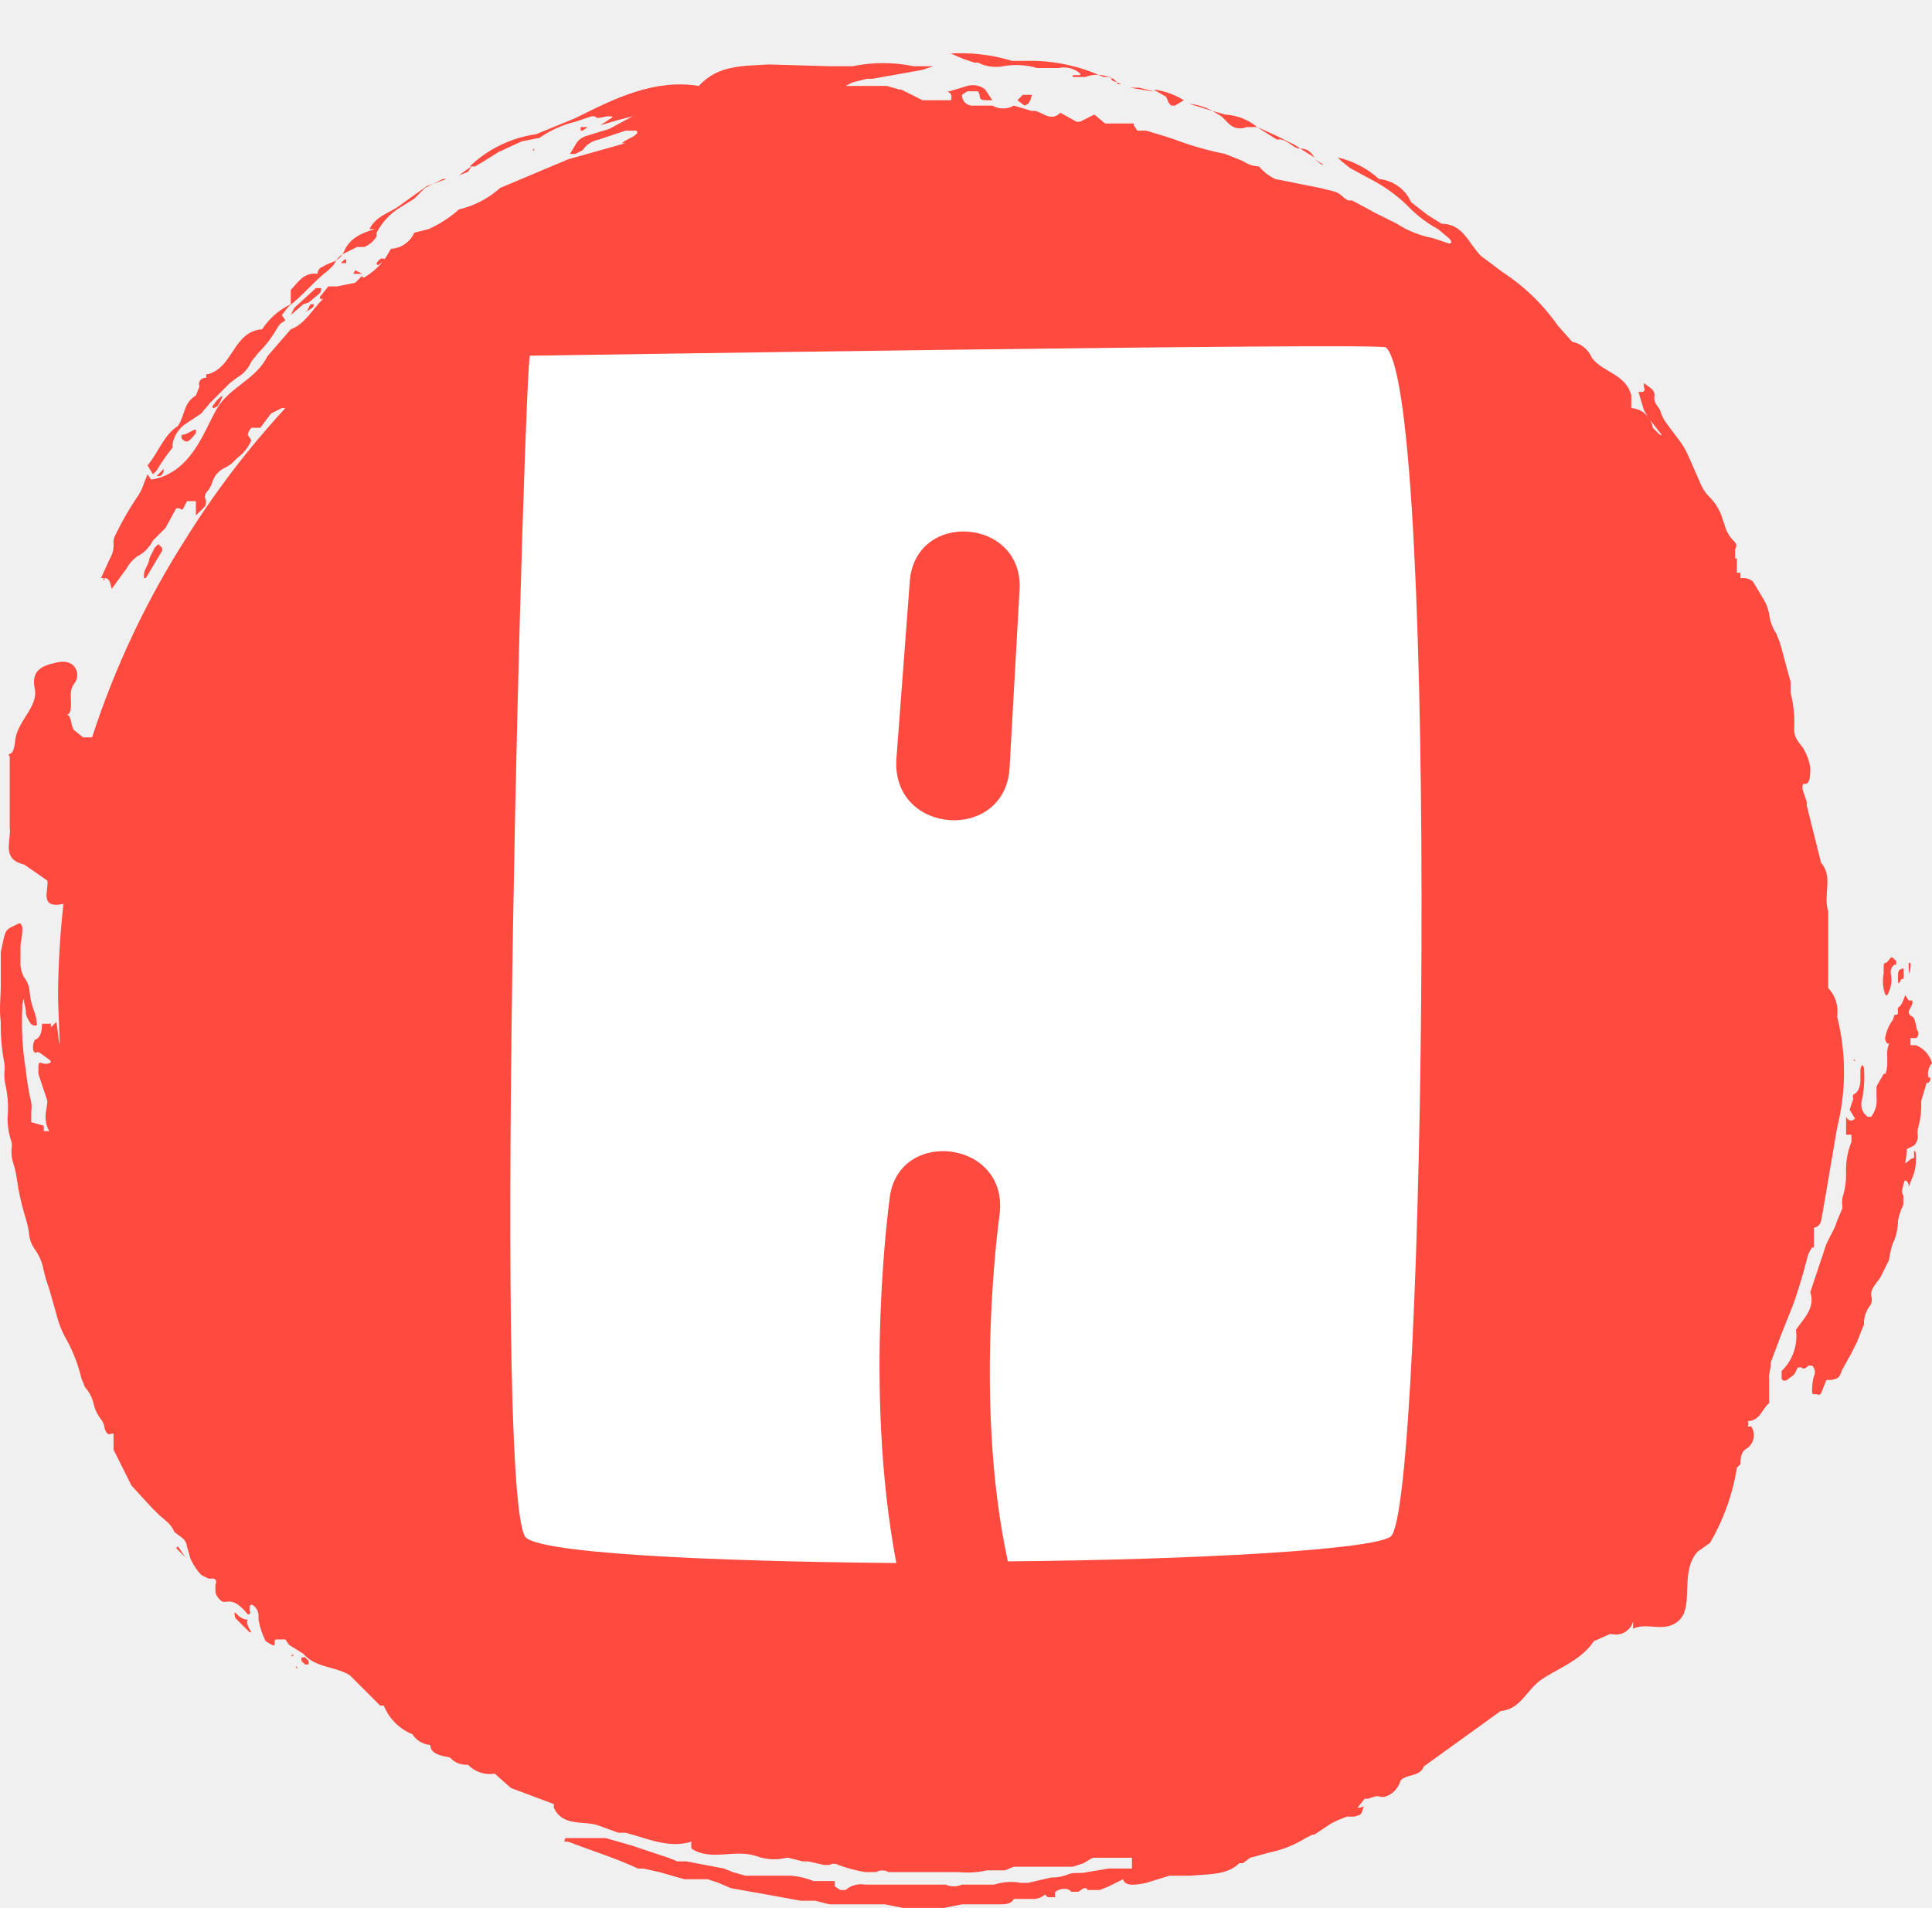
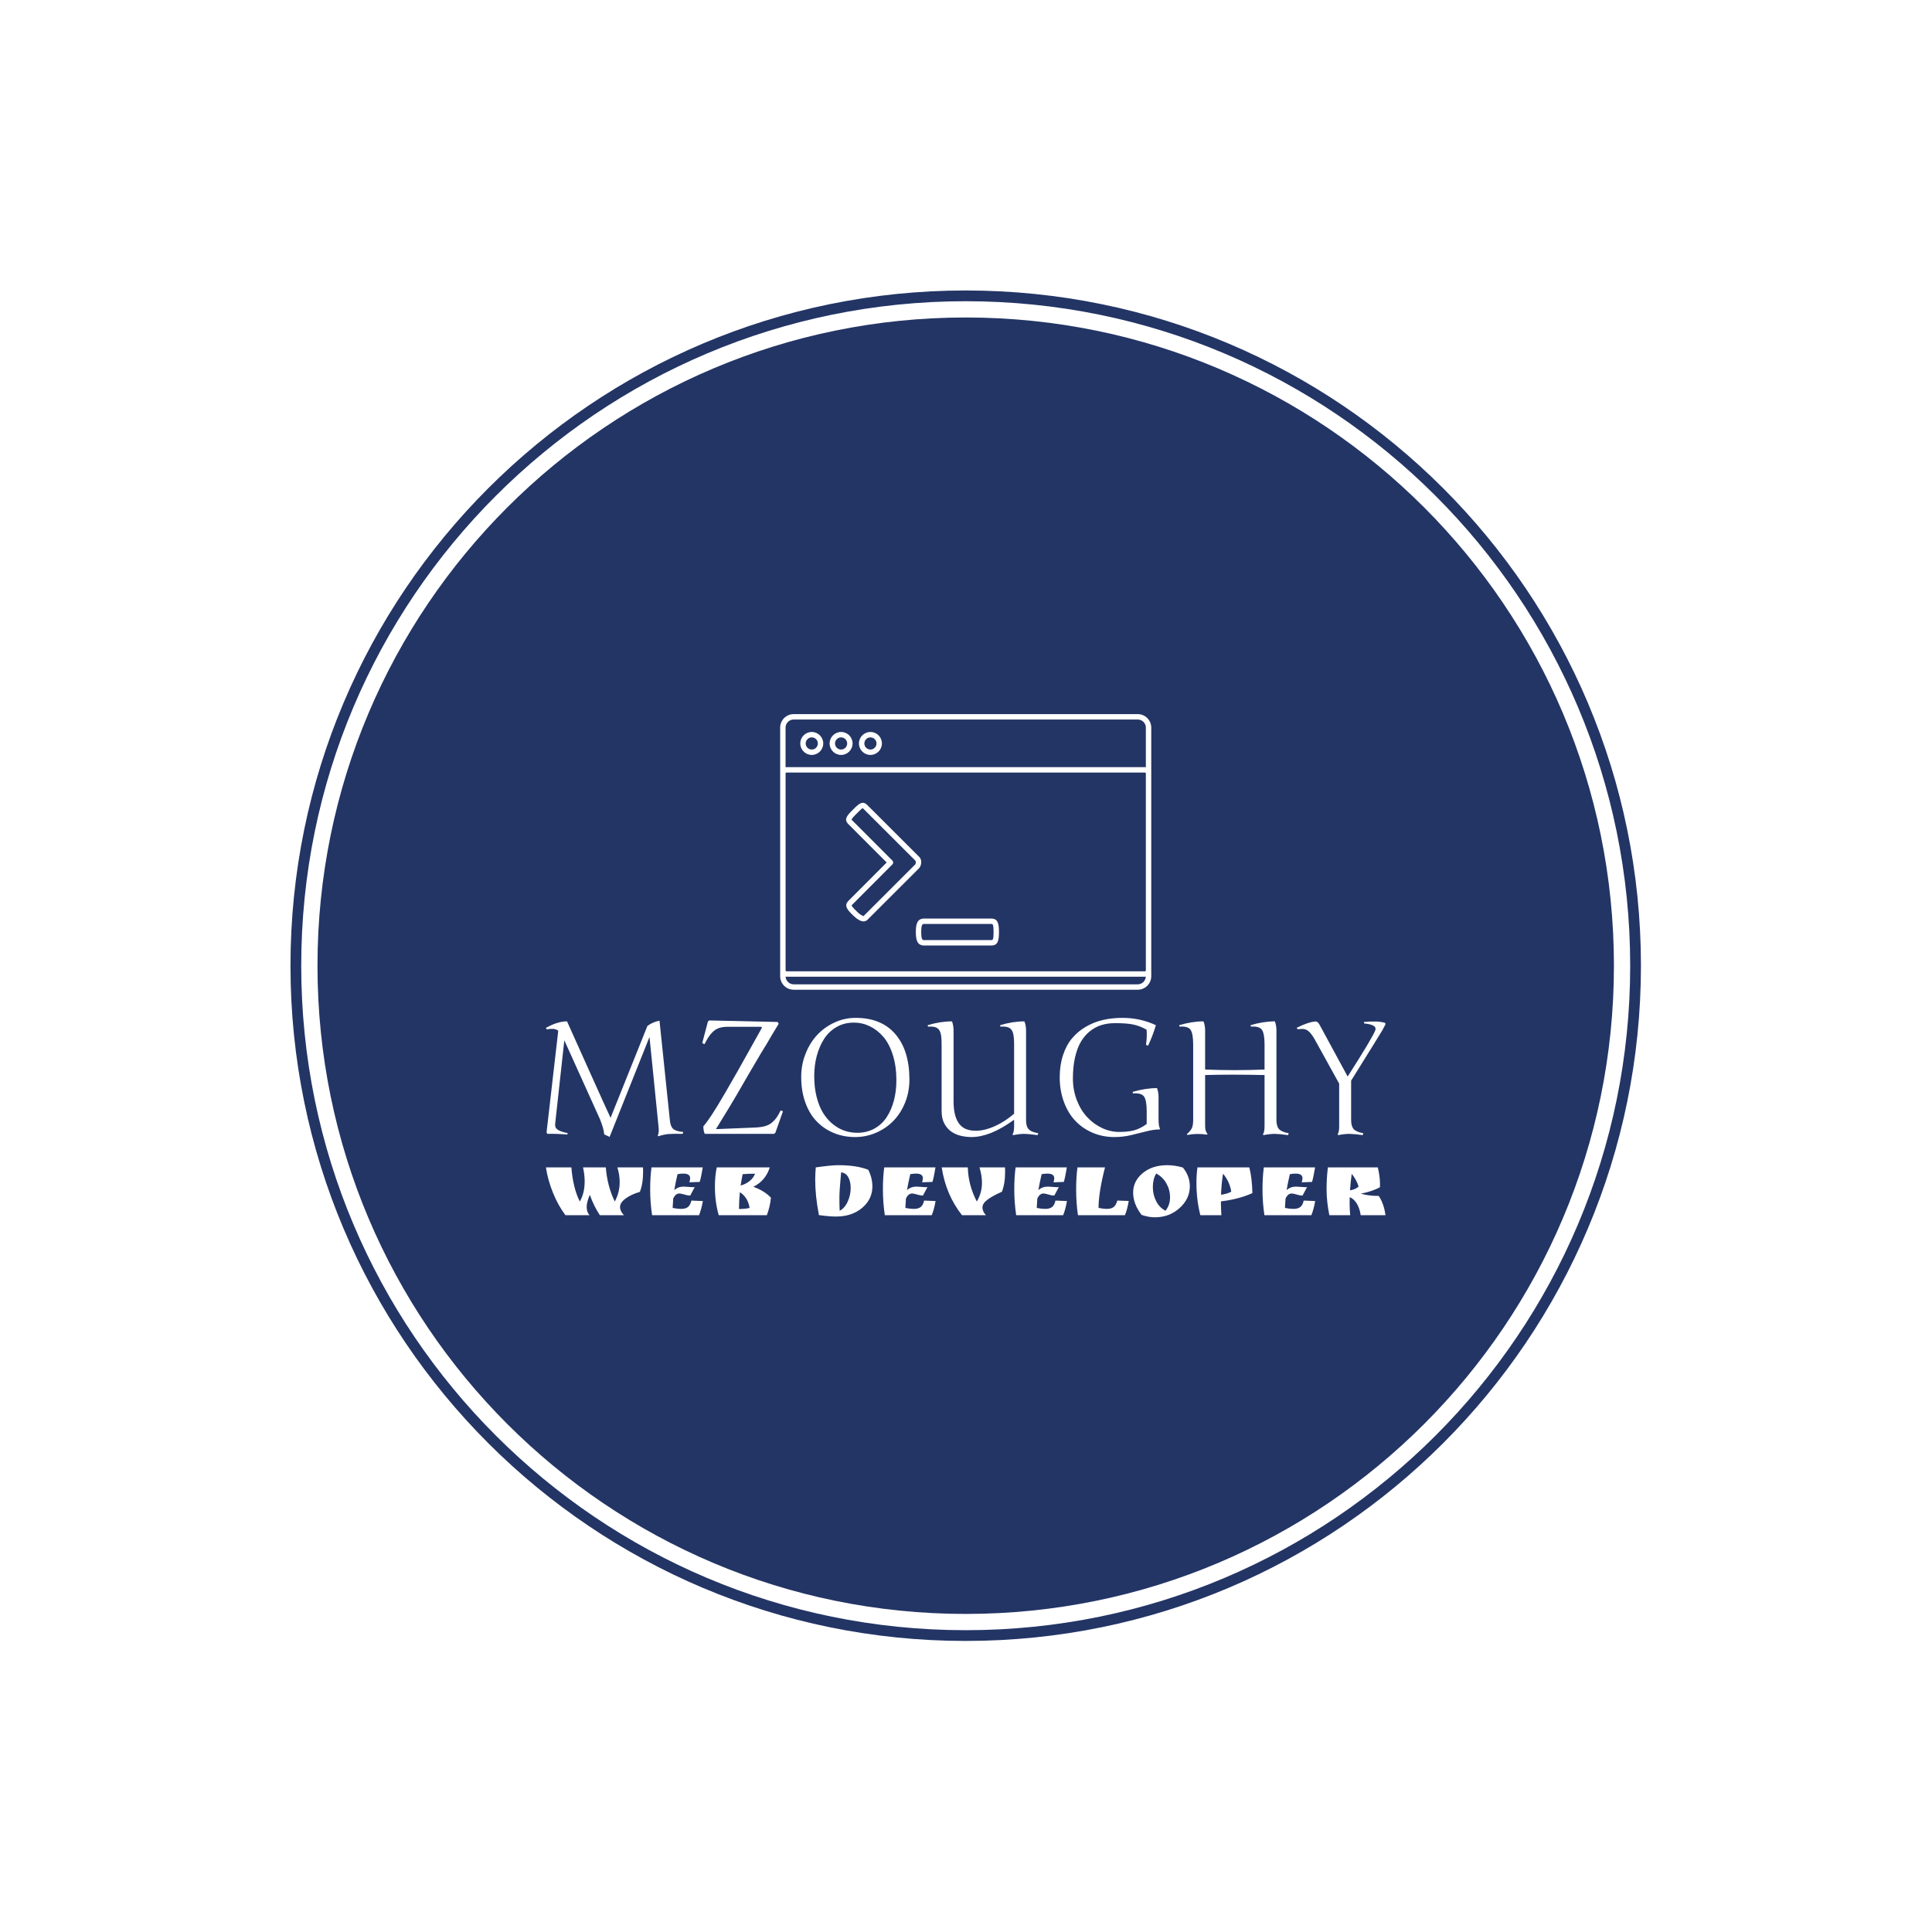
- <svg xmlns="http://www.w3.org/2000/svg" width="308.761" height="304.916" viewBox="0 0 106.008 104.687" class="css-1j8o68f" version="1.1" id="svg23">
-   <defs id="SvgjsDefs2684" />
-   <g id="SvgjsG2685" featurekey="rootContainer" transform="matrix(0.9820593,0,0,0.9820593,-0.05456052,0)" fill="#ff4a3f">
-     <g id="g17">
-       <path d="M19.8 15.3h.5l-.4-.2zm.5.1zm.8-.7c0 .1 0 .1.1.1l.4-.3c-.2-.1-.3-.1-.5.2zm.4-.2zm-4.1 2.3zm-.2.6l.3-.2c.1-.1.1-.2.1-.2h-.2l-.2.4c-.1-.1-.1 0 0 0zm2.2-2.9h-.1l-.2.2h.3zm-2.1 2.4l.6-.5c.1-.1.1-.2.1-.3h-.3l-1.2 1.1-.2.4.7-.6zm-1.1.8z" id="path3" />
-       <path d="M9.7 25v-.2a1.7 1.7 0 0 1 .7-1.1l.9-.6.5-.6.7-.7.4-.4.4-.3a1.9 1.9 0 0 0 .8-.9l.4-.5a5.9 5.9 0 0 0 1-1.3l.2-.3.3-.2-.2-.3.4-.5c.8-.6 1.4-1.4 2.2-2l.3-.3a1.4 1.4 0 0 1 .5-.6l.8-.4h.4a1.4 1.4 0 0 0 .7-.6V13a3.5 3.5 0 0 1 1.3-1.4l.8-.5.2-.2.4-.4 1-.5h.2l-1.1.4-1.4 1c-.6.5-1.4.6-1.8 1.4h.3c-.7.2-1.4.5-1.7 1.2s-.8.6-1.2.9a.4.4 0 0 0-.3.4c-.8-.1-1.1.5-1.5.9v.8a3.9 3.9 0 0 0-1.6 1.4c-1.6.1-1.6 2.1-3 2.5h-.1a.2.2 0 0 0 0 .2c-.3 0-.5.2-.4.5l-.2.5c-.7.4-.6 1.1-1 1.7-.8.5-1.1 1.5-1.7 2.2l.3.5.2-.2a11.6 11.6 0 0 1 .9-1.3zM53.9 3.3l.6.2h.2a2.2 2.2 0 0 0 1.4.2 4.1 4.1 0 0 1 1.9.1h1.2a1.4 1.4 0 0 1 1.2.3.1.1 0 0 1 0 .1H60a.1.1 0 0 0 0 .1h.7a1.8 1.8 0 0 1 1.3 0c.2 0 .1.1.2.2l.5.2h-.2c-.2-.4-.5-.4-.8-.4a9.7 9.7 0 0 0-4.3-.9h-.8A9.8 9.8 0 0 0 53 3h.2zm7.3 3.1zM50.3 4.7zm10.9 1.7h.2-.2zM19 14.7zm32.1-10zm17.6 2.2a.9.9 0 0 0 1 .2h.6a3.1 3.1 0 0 0-1.8-.7l-.7-.2.5.3zm-3.4-1.3c0 .1.1.2.2.3h.2l.5-.3a4.2 4.2 0 0 0-1.7-.6l.7.4zm7.4 2.7l.8.5c-.2-.3-.4-.5-.8-.5z" id="path5" />
-       <path d="M99 76.1l.6-1.6.6-1.5c.2-.5.6-1.8.8-2.6a1.7 1.7 0 0 1 .3-.7h.1v-1.1c.5-.1.4-.6.5-.9l.8-4.7a12.7 12.7 0 0 0 0-6.2 1.9 1.9 0 0 0-.5-1.6v-4.3c-.3-.9.3-1.9-.4-2.7L101 45a.4.4 0 0 0 0-.2l-.2-.6a.5.5 0 0 1 0-.4h.1c.3 0 .3-.5.3-.9a3 3 0 0 0-.4-1.1l-.3-.4a1.1 1.1 0 0 1-.2-.7 6.7 6.7 0 0 0-.2-2v-.6c-.2-.7-.4-1.5-.6-2.2l-.2-.5a2.5 2.5 0 0 1-.4-1.1 2.5 2.5 0 0 0-.3-.8l-.6-1a.8.8 0 0 0-.6-.2h-.1V32h-.2v-.8H97V31a.4.4 0 0 0 0-.1v-.2c.1-.2.1-.3-.1-.5a1.8 1.8 0 0 1-.4-.6l-.2-.6a2.9 2.9 0 0 0-.7-1.2 2.2 2.2 0 0 1-.5-.7l-.7-1.6a4.3 4.3 0 0 0-.6-1l-.6-.8a2.4 2.4 0 0 1-.4-.8l-.2-.3a.6.6 0 0 1-.1-.5.5.5 0 0 0-.2-.4l-.4-.3v.2c.1.2 0 .3-.1.3h-.2l.3 1 .3.5.7.9h-.1l-.2-.2-.2-.2a1.3 1.3 0 0 0-1.2-1.1v-.7c-.3-1.2-1.6-1.3-2.2-2.1a1.5 1.5 0 0 0-1.1-.9l-.8-.9a11.3 11.3 0 0 0-3.1-3l-.8-.6-.4-.3c-.7-.7-1-1.8-2.2-1.8l-.8-.5-.9-.7a2.2 2.2 0 0 0-1.8-1.3 5.1 5.1 0 0 0-2.3-1.2l.2.2.5.4 1.3.7a8.5 8.5 0 0 1 2.1 1.6 6.8 6.8 0 0 0 1.5 1.1l.6.5c.1.1.2.2.1.3H81l-.9-.3a5.6 5.6 0 0 1-2-.8l-1.2-.6-1.3-.7h-.2c-.3-.1-.4-.4-.8-.5l-.8-.2-2.5-.5a2.6 2.6 0 0 1-.9-.7 1.7 1.7 0 0 1-.9-.3l-1-.4a18.1 18.1 0 0 1-2.8-.8l-.6-.2-1-.3h-.5l-.2-.3v-.1h-1.6l-.6-.5-.4.2-.4.2h-.2l-.9-.5c-.6.6-1.1-.2-1.6-.1l-1-.3a1.2 1.2 0 0 1-1.2 0h-1.2a.6.6 0 0 1-.5-.6l.3-.2h.6a.7.7 0 0 1 .1.3c0 .2.2.2.5.2h.2l-.4-.6a1.1 1.1 0 0 0-1-.2l-1 .3H53c.3.2.2.3.2.5h-1.6l-.4-.2-.8-.4h-.1l-.7-.2h-2.3l.4-.2.8-.2h.3l1.7-.3 1.1-.2.6-.2h-1.1a8.4 8.4 0 0 0-3.4 0h-1.3L43 3.6c-1.4.1-2.8 0-3.9 1.2-2.5-.4-4.7.7-6.9 1.8l-2.2.9a6.7 6.7 0 0 0-3.7 1.8h.3l.5-.3.8-.5 1.3-.6 1-.2a6 6 0 0 1 2-.9l.9-.3h.2c.1.2.5 0 .7 0h.2c.1 0 .1.1 0 .1l-.6.4 1-.3.8-.2-1.3.7-1.3.4a1 1 0 0 0-.6.5l-.3.5h.3l.4-.2a1.4 1.4 0 0 1 .9-.6l1.5-.5h.5a.1.1 0 0 1 .1.2c-.2.2-.6.3-.8.5h.2l-3.2.9-3.8 1.6a5.2 5.2 0 0 1-2.3 1.2 6.6 6.6 0 0 1-1.7 1.1l-.8.2a1.5 1.5 0 0 1-1.3.9l-.3.5a3.7 3.7 0 0 1-1.2 1.1h-.1v-.1l-.2.2-.2.2-1 .2h-.5l-.4.5c-.1.1-.1.2 0 .2h.1c-.6.6-1 1.4-1.8 1.7L15 19.9c-.6 1.2-1.8 1.6-2.6 2.6s-1.4 3.9-3.9 4.3l-.2-.3-.2.5a2.7 2.7 0 0 1-.4.8 16.9 16.9 0 0 0-1.2 2.1.8.8 0 0 0-.1.5 1.4 1.4 0 0 1-.2.8l-.5 1.1h.2c.3 0 .3.3.4.6l.8-1.1a2.2 2.2 0 0 1 .6-.7 2 2 0 0 0 .9-.9l.3-.3.4-.4.6-1.1h.2c.1.1.1.1.2 0l.2-.4h.5v.8l.5-.5a.5.5 0 0 0 0-.5.4.4 0 0 1 .1-.3 1.5 1.5 0 0 0 .3-.5 1.3 1.3 0 0 1 .8-.9l.3-.2.3-.3a2.4 2.4 0 0 0 .8-1l-.2-.3c0-.1.1-.3.2-.4h.5l.6-.8.6-.3h.2a48.8 48.8 0 0 0-5.5 7.2h-.1.1a48.4 48.4 0 0 0-5.3 11.2h-.5l-.5-.4c-.2-.2-.1-.7-.4-.9h.1c.3-.5-.1-1.2.3-1.7s.1-1.4-.9-1.2-1.5.5-1.3 1.5-1 1.8-1.1 2.9-.5.5-.3.9v3.9c.1.8-.5 1.8.8 2.1l1.3.9c.1.5-.5 1.6.9 1.3a49.2 49.2 0 0 0-.3 5c0 1.1.1 2.2.1 3.3v-.4c-.1-.4-.1-.8-.2-1.3l-.3.3v-.2h-.5c0 .5-.1.8-.4.9a.9.9 0 0 0-.1.5c0 .1.1.3.2.2s.4.2.7.4-.2.3-.4.2-.2.1-.2.3v.3l.5 1.5c0 .3-.1.6-.1.9a1.7 1.7 0 0 0 .2.8h-.3v-.3l-.7-.2v-.6a1.5 1.5 0 0 0 0-.5 14.6 14.6 0 0 1-.3-1.8 16.6 16.6 0 0 1-.2-3.5.9.9 0 0 1 .1-.5v.2a2.9 2.9 0 0 1 .1.5.8.8 0 0 0 .1.4c.1.2.2.4.4.4s.1-.1.1-.2a2.1 2.1 0 0 0-.1-.5 4.2 4.2 0 0 1-.3-1.3 1.5 1.5 0 0 0-.3-.7 1.6 1.6 0 0 1-.2-.9v-.8c0-.3.1-.6.1-.9a.5.5 0 0 0-.1-.4h-.1c-.8.4-.7.2-1 1.6V55c0 .7-.1 1.4 0 2.1a10.8 10.8 0 0 0 .2 2.3 1.8 1.8 0 0 1 0 .5 3.1 3.1 0 0 0 .1.9 5.9 5.9 0 0 1 .1 1.3 3.9 3.9 0 0 0 .2 1.7 1.2 1.2 0 0 1 0 .4 2.1 2.1 0 0 0 .1.8 4.9 4.9 0 0 1 .2.9 14 14 0 0 0 .5 2.2 5 5 0 0 1 .2 1 1.7 1.7 0 0 0 .3.7 2.9 2.9 0 0 1 .5 1.2 8.5 8.5 0 0 0 .3 1l.4 1.4a5.4 5.4 0 0 0 .6 1.5 8.5 8.5 0 0 1 .8 2.1l.2.5a2.1 2.1 0 0 1 .5 1 2.1 2.1 0 0 0 .4.8 1 1 0 0 1 .2.5c.1.3.2.4.4.3h.1v.9l.5 1 .5 1 1.1 1.2.4.4c.3.3.7.5.9 1l.4.3a.7.7 0 0 1 .3.5l.2.7a3.3 3.3 0 0 0 .6.9l.4.2h.3a.2.2 0 0 1 .1.3 2.5 2.5 0 0 0 0 .5.9.9 0 0 0 .4.5h.2c.4-.1.8.2 1.2.7h.1c0-.1.1-.1 0-.2v-.2c0-.1.1-.2.2-.1a.7.7 0 0 1 .3.6v.2a4.3 4.3 0 0 0 .4 1.2c.5.3.5.3.5.1s0-.2.2-.2h.4l.2.3.8.5c.7.8 1.8.7 2.6 1.2l1.7 1.7h.2a2.9 2.9 0 0 0 1.6 1.6 1.3 1.3 0 0 0 1 .6c0 .5.6.6 1.1.7a1.2 1.2 0 0 0 .8.4h.2a1.7 1.7 0 0 0 1.5.5l.9.8 2.4.9v.2c.5 1.1 1.7.7 2.5 1l1.1.4h.4c1.2.3 2.4.9 3.7.5a.7.7 0 0 0 0 .4c1.1.7 2.4 0 3.6.4a2.9 2.9 0 0 0 1.7.1h.1l.8.2h.3l.9.2h.3a.5.5 0 0 1 .5 0 7.9 7.9 0 0 0 1.5.4h.6a.7.7 0 0 1 .7 0h3.9a5 5 0 0 0 1.6-.1h1l.5-.2H60l.6-.2.5-.3h2.2v.6H62l-1.2.2c-.4.1-.7 0-1 .1a2.4 2.4 0 0 1-1 .2l-1.3.3h-.4a3.1 3.1 0 0 0-1.5.1h-1.8a1.1 1.1 0 0 1-.9 0h-4.5a1.3 1.3 0 0 0-1.1.3H47l-.3-.2v-.3h-1.2a4.1 4.1 0 0 0-1.3-.3h-2.5l-.7-.2-.5-.2-2.1-.4h-.5l-.5-.2-2.1-.7-1.4-.4h-2.2c-.1 0-.1.1-.1.2h.2c1.3.5 2.6.9 3.9 1.5h.3l.9.2 1.4.4h1.3l.6.2.7.3 1.7.3 1.1.2 1.1.2h.8l.8.2h3.1l1 .2h2.3l1-.2H56c.4 0 .6-.1.7-.3h1a1 1 0 0 0 .8-.3c-.1.1 0 .1.1.2h.4v-.2c0-.1 0-.1.2-.2s.6-.1.7.1h.4l.3-.2c.2 0 .2 0 .2.1h.7l.5-.2.8-.4c.1.3.4.4 1.3.2l1.3-.4h1.2c.9-.1 2 0 2.7-.7h.2l.4-.3 1.1-.3a6.1 6.1 0 0 0 2-.8l.4-.2h.1l.9-.6.4-.2.5-.2h.4c.4-.1.4-.1.5-.4s0-.1-.2-.1h-.1l.4-.5h.2c.3-.1.5-.2.7-.1h.2a1.3 1.3 0 0 0 .9-.9c.3-.4 1.1-.2 1.3-.8l4.3-3.1c1.1-.1 1.4-1.1 2.2-1.7s2.3-1.1 3-2.2l.9-.4h.1a1 1 0 0 0 1.2-.7v.4c.8-.4 1.8.3 2.6-.5s0-2.7 1-3.8l.7-.5a12.1 12.1 0 0 0 1.5-4.2l.2-.2c0-.3 0-.7.4-.9a.9.9 0 0 0 .2-1.2h-.2a.3.3 0 0 0 0-.3c.7 0 .8-.7 1.2-1V77a.5.5 0 0 1 0-.2 3.8 3.8 0 0 0 .1-.7zM5.9 32.2z" id="path7" />
-       <path d="M26.4 9.3l-.3.2-.4.3.5-.2zm6.1-2h.1l.3-.2h-.4zm-2.6 1l-.1.1h.1v-.1zm-1.5 1.4zm1.3-.2zm-6.3 3.1zM9.2 26.2l-.4.4H9a.4.4 0 0 0 .2-.4zm3-3.5a2.1 2.1 0 0 0 .3-.6 1.5 1.5 0 0 0-.5.5c-.1.1-.1.2 0 .2zM11 24.2V24c-.2 0-.5.3-.8.3v.2c.3.3.4.2.8-.3zm3 66.2zM73.9 9.2h.1l-.5-.3zm-2.5-1.4c.5-.1.8.4 1.2.5h.1l-.3-.2-1-.5-1.1-.5.3.2zM52.8 3.1zm11.7 2h-.1l-1.2-.2h.5zm2 .7l1.3.4a3.3 3.3 0 0 0-1.3-.4zm-9 0a1 1 0 0 0 .2-.5h-.5l-.3.3.4.3zm9 1.6zM49.9 4.2zm2.9.7zM48.5 4zm13.8 2.1a.5.5 0 0 0 0 .1zm44.8 52.3h-.3V58h.3c.1 0 .2-.3.1-.4s-.1-.7-.3-.8a.3.3 0 0 1-.2-.3l.2-.4a.4.4 0 0 0 0-.2h-.2l-.2-.3c-.1.3-.2.6-.4.7a.5.5 0 0 0 0 .2c0 .1 0 .2-.1.2h-.1a1.1 1.1 0 0 1-.1.3 2.3 2.3 0 0 0-.4.9.4.4 0 0 0 .1.4h.1a1.7 1.7 0 0 0-.1.8v.4a1.8 1.8 0 0 1-.1.5h-.1l-.4.7v.6a1.5 1.5 0 0 1-.3 1.1h-.2l-.2-.2a.9.9 0 0 1-.1-.8 6.5 6.5 0 0 0 .1-1.7c0-.1-.1-.2-.1-.2a.5.5 0 0 0-.1.3v.6c0 .2-.1.6-.3.7s-.1.2-.1.3l-.2.6.3.5c-.2.2-.4.1-.5-.1v1h.3v.4a4.2 4.2 0 0 0-.3 1.4 3.3 3.3 0 0 0 0 .4 4 4 0 0 1-.2 1.3 2 2 0 0 0 0 .6l-.3.7a3.2 3.2 0 0 1-.3.7l-.3.6-.9 2.7c.3.9-.4 1.5-.8 2.1a2.7 2.7 0 0 1-.8 2.3v.4c0 .1.1.2.3.1l.4-.3.2-.4h.2c.1.1.2.1.4-.1h.2a.5.5 0 0 1 .1.6 2.9 2.9 0 0 0-.1.8c0 .1 0 .2.1.2h.2c.1.1.2 0 .3-.3l.2-.5h.3c.4-.1.4-.1.6-.6l.5-.9.3-.6.4-1a1.6 1.6 0 0 1 .3-1 .6.6 0 0 0 .1-.6c0-.2 0-.3.2-.6l.3-.4.5-1a4.7 4.7 0 0 1 .2-.9 3 3 0 0 0 .3-1.3 3.8 3.8 0 0 1 .3-.9v-.5c-.1-.2-.1-.2 0-.6s.1-.2.2-.2a.4.4 0 0 1 .1.3l.2-.5a2.3 2.3 0 0 0 .2-.9v-.3c0-.1 0-.3-.1-.3v.4c-.2 0-.3.2-.5.3a6.4 6.4 0 0 0 .1-.8l.4-.2a.7.7 0 0 0 .2-.6 1.4 1.4 0 0 1 0-.3 4.8 4.8 0 0 0 .2-1.4v-.2l.3-1h.1a.3.3 0 0 0 .1-.3h-.1a.9.9 0 0 1 .2-.8 1.5 1.5 0 0 0-.9-1zm-1.2 7.8zm-.2-9.9zm0 0zM9.1 30.8a.3.3 0 0 0 0-.2l-.2-.2-.2.2-.3.6c0 .3-.3.6-.3.9v.2h.1zm96.3 24.8h.1a1.7 1.7 0 0 0 .2-1.2.5.5 0 0 1 .2-.5h.1v-.2l-.2-.2h-.1c-.1.1-.2.3-.3.3s-.1.1-.1.3v.3a2.2 2.2 0 0 0 .1 1.2zM13.2 90.1c-.1 0 0 .2 0 .3l.8.8h.1c-.2-.3-.3-.6-.2-.7a.9.9 0 0 1-.5-.2zm.8.3zm92.3-35.7h.1a2 2 0 0 0 0-.6c-.3.1-.3.1-.3.6s.1.1.2 0z" id="path9" />
-       <path d="M106.7 62a.6.6 0 0 0 .1-.5c0-.1-.1-.2-.1-.1h-.2v.2c0 .4.1.5.2.4zm.1-8.2h-.1v.6a1 1 0 0 0 .1-.6zM17.1 92.6h-.2v.2l.2.2h.2v-.2zm86.6-33.3c0-.1 0-.1-.1-.1zM9.9 86.5l.5.5-.4-.6z" id="path11" />
-       <circle cx="10.5" cy="87.1" transform="rotate(-24.8 10.4 87.159)" id="circle13" />
-       <path d="M9.7 30.1h-.1v.2-.2h.1zm83.2-6.6l-.2-.3h-.1zm-14.7 77.1zM5.9 32.2zm-.1.2a.3.3 0 0 0 .1-.2v.2zm1.9-4.9zM61.5 2.4zm42.8 58.2v.1-.1zM16.4 92.5h-.1c.1.1.2 0 .1-.1zm.2.7h.1l-.1-.1v.1zm73.9-71.3zm15.2 34.4zM14.6 91.7zm92.1-37zm-.8 11.4zM34.6 0z" id="path15" />
-     </g>
-   </g>
-   <g id="SvgjsG2686" featurekey="nameFeature-0" transform="matrix(2.284354,0,0,2.284354,27.98006,-5.60952)" fill="#ffffff">
-     <path d="M9.6 16.48 l-0.32 4.24 c-0.08 1.8 2.6 1.96 2.72 0.2 l0.24 -4.28 c0.12 -1.76 -2.56 -1.96 -2.64 -0.16 z M0.48 11 l0 0 c0.04 0 20.48 -0.32 20.56 -0.2 c1.28 1.12 0.96 27.8 0.12 28.56 c-0.4 0.32 -4.64 0.56 -9.2 0.6 c-0.84 -3.84 -0.2 -8.32 -0.2 -8.32 c0.24 -1.8 -2.44 -2.12 -2.64 -0.4 c0 0.04 -0.64 4.52 0.16 8.76 c-4.56 -0.04 -8.68 -0.24 -8.92 -0.64 c-0.8 -1.44 0 -28.28 0.12 -28.36 z" id="path20" />
+ <svg xmlns="http://www.w3.org/2000/svg" version="1.1" width="1000" height="1000" viewBox="0 0 1000 1000">
+   <rect width="1000" height="1000" fill="#ffffff" />
+   <g transform="matrix(0.7,0,0,0.7,149.849,150.1991)">
+     <svg viewBox="0 0 343 343" data-background-color="#ffffff" preserveAspectRatio="xMidYMid meet" height="999" width="1000">
+       <g id="tight-bounds" transform="matrix(1,0,0,1,0.074,0.074)">
+         <svg viewBox="0 0 342.852 342.852" height="342.852" width="342.852">
+           <g>
+             <svg />
+           </g>
+           <g>
+             <svg viewBox="0 0 342.852 342.852" height="342.852" width="342.852">
+               <g>
+                 <path d="M0 171.426c0-94.676 76.75-171.426 171.426-171.426 94.676 0 171.426 76.75 171.426 171.426 0 94.676-76.75 171.426-171.426 171.426-94.676 0-171.426-76.75-171.426-171.426zM171.426 340.123c93.169 0 168.697-75.528 168.697-168.697 0-93.169-75.528-168.697-168.697-168.697-93.169 0-168.697 75.528-168.697 168.697 0 93.169 75.528 168.697 168.697 168.697z" data-fill-palette-color="tertiary" fill="#233565" stroke="transparent" />
+                 <ellipse rx="164.569" ry="164.569" cx="171.426" cy="171.426" fill="#233565" stroke="transparent" stroke-width="0" fill-opacity="1" data-fill-palette-color="tertiary" />
+               </g>
+               <g transform="matrix(1,0,0,1,64.84656,107.5509)">
+                 <svg viewBox="0 0 213.158 127.75" height="127.75" width="213.158">
+                   <g>
+                     <svg viewBox="0 0 213.158 127.75" height="127.75" width="213.158">
+                       <g>
+                         <svg viewBox="0 0 213.158 127.75" height="127.75" width="213.158">
+                           <g transform="matrix(1,0,0,1,0,77.1173)">
+                             <svg viewBox="0 0 213.158 50.633" height="50.633" width="213.158">
+                               <g id="textblocktransform">
+                                 <svg viewBox="0 0 213.158 50.633" height="50.633" width="213.158" id="textblock">
+                                   <g>
+                                     <svg viewBox="0 0 213.158 30.258" height="30.258" width="213.158">
+                                       <g transform="matrix(1,0,0,1,0,0)">
+                                         <svg width="213.158" viewBox="3.76 -36.5 264.162 37.5" height="30.258" data-palette-color="#ffffff">
+                                           <path d="M24.1-5.05L35.69-33.96Q37.45-35.25 39.5-35.6L39.5-35.6 42.75-4.39Q42.9-2.42 43.77-1.6 44.65-0.78 46.95-0.61L46.95-0.61 46.8 0Q43.99-0.07 42.43 0.05 40.87 0.17 39.11 0.76L39.11 0.76 38.94 0.49Q39.4-0.29 39.21-2.1L39.21-2.1 36.35-30.49 23.8 0.95 22.09 0.15Q22-1.59 20.7-4.76L20.7-4.76 9.55-29.44 6.69-3.39Q6.59-2.54 6.82-2.01 7.06-1.49 7.95-1.04 8.84-0.59 10.6-0.24L10.6-0.24 10.5 0.2Q6.49-0.1 4.25 0L4.25 0Q4.05-0.2 3.96-0.49L3.96-0.49 7.64-32.45Q6.96-33.01 5.96-33.04 4.96-33.08 4.05-32.86L4.05-32.86 3.76-33.35Q7.4-35.4 10.4-35.4L10.4-35.4Q10.99-34.08 16.98-20.75 22.97-7.42 24.1-5.05L24.1-5.05ZM75.95-0.34L75.53 0 53.73 0Q53.29-1.03 53.29-2.39L53.29-2.39Q54.27-3.44 55.97-6.03 57.66-8.62 60.17-12.93 62.67-17.24 64.19-19.92 65.72-22.61 68.61-27.82 71.51-33.03 71.75-33.45L71.75-33.45 71.48-33.69 60.59-33.69Q59.2-33.64 58.16-33.28 57.13-32.91 56.31-32.13 55.49-31.35 54.93-30.48 54.37-29.61 53.64-28.2L53.64-28.2 52.95-28.59 54.73-35.35 55.15-35.69 76.68-35.21 77-34.64Q76.56-33.98 74.83-31.05L74.83-31.05Q73.34-28.44 71.43-25.37L71.43-25.37Q69.55-22.24 67.6-18.87L67.6-18.87 63.72-12.16Q62.38-9.81 57.25-1.49L57.25-1.49 69.65-2Q71.43-2.08 72.69-2.43 73.95-2.78 74.85-3.54 75.75-4.3 76.34-5.14 76.93-5.98 77.63-7.4L77.63-7.4 78.34-7.1 75.95-0.34ZM101.19-36.5L101.19-36.5Q109.35-36.5 113.74-31.35 118.13-26.2 118.13-17.09L118.13-17.09Q118.13-13.23 116.77-9.84 115.4-6.45 113.08-4.08 110.76-1.71 107.62-0.35 104.49 1 101.04 1L101.04 1Q97.43 1 94.33-0.28 91.23-1.56 88.95-3.93 86.66-6.3 85.37-9.9 84.08-13.5 84.08-17.9L84.08-17.9Q84.08-21.78 85.46-25.24 86.84-28.71 89.14-31.16 91.45-33.62 94.6-35.06 97.75-36.5 101.19-36.5ZM88.18-18.14L88.18-18.14Q88.18-14.55 88.95-11.56 89.72-8.57 91.01-6.52 92.3-4.47 94.05-3.05 95.8-1.64 97.72-0.99 99.65-0.34 101.73-0.34L101.73-0.34Q104.73-0.34 107.11-1.66 109.49-2.98 110.98-5.26 112.47-7.54 113.25-10.5 114.03-13.45 114.03-16.85L114.03-16.85Q114.03-21.26 112.92-24.8 111.81-28.34 109.93-30.53 108.05-32.71 105.67-33.86 103.29-35.01 100.63-35.01L100.63-35.01Q97.63-35.01 95.22-33.63 92.82-32.25 91.3-29.91 89.79-27.56 88.98-24.55 88.18-21.53 88.18-18.14ZM132.02-32.59L132.02-32.59 132.02-10.3Q132.02-7.62 132.54-5.82 133.05-4.03 133.96-2.95 134.88-1.88 136.16-1.43 137.44-0.98 138.98-0.98L138.98-0.98Q140.45-0.98 142.02-1.38 143.6-1.78 145.17-2.5 146.75-3.22 148.25-4.21 149.75-5.2 151.07-6.35L151.07-6.35 151.07-28.1Q151.07-29.71 150.92-30.8 150.77-31.88 150.38-32.54 149.99-33.2 149.28-33.48 148.58-33.76 147.77-33.76 146.97-33.76 146.77-33.74L146.77-33.74 146.67-34.2Q150.65-35.4 154.31-35.4L154.31-35.4Q154.83-34.11 154.83-32.59L154.83-32.59 154.83-4.39Q154.83-3.39 155.01-2.69 155.19-1.98 155.63-1.49 156.07-1 156.82-0.7 157.56-0.39 158.68-0.2L158.68-0.2 158.46 0.39Q157 0.2 155.93 0.1 154.85 0 154.12 0L154.12 0Q153.43 0 152.59 0.1 151.75 0.2 150.72 0.39L150.72 0.39 150.58 0.15Q151.07-0.56 151.07-2.44L151.07-2.44 151.07-4.44Q147.04-1.56 143.78-0.28 140.52 1 137.69 1L137.69 1Q136 1 134.32 0.61 132.63 0.22 131.29-0.73 129.95-1.68 129.11-3.26 128.26-4.83 128.26-7.2L128.26-7.2 128.26-28.1Q128.26-29.71 128.12-30.8 127.97-31.88 127.58-32.54 127.19-33.2 126.48-33.48 125.77-33.76 124.97-33.76 124.16-33.76 123.97-33.74L123.97-33.74 123.87-34.2Q127.85-35.4 131.54-35.4L131.54-35.4Q132.02-34.01 132.02-32.59ZM192.79-3.1L192.79-3.1 192.79-7.1Q192.79-10.55 191.96-11.73 191.13-12.92 188.47-12.74L188.47-12.74 188.37-13.21Q192.4-14.4 196.03-14.4L196.03-14.4Q196.52-13.06 196.52-11.6L196.52-11.6 196.52-4.59Q196.52-2.29 196.99-1.66L196.99-1.66 196.84-1.39Q194.91-1.39 192.67-0.79 190.42-0.2 187.86 0.4 185.29 1 182.63 1L182.63 1Q178.95 1 175.77-0.35 172.6-1.71 170.31-4.13 168.03-6.54 166.73-10.08 165.42-13.62 165.42-17.8L165.42-17.8Q165.42-21.63 166.46-24.77 167.49-27.91 169.29-30.05 171.08-32.2 173.6-33.68 176.11-35.16 179.01-35.83 181.9-36.5 185.17-36.5L185.17-36.5Q190.76-36.5 195.67-34.2L195.67-34.2Q194.81-31.15 193.23-27.76L193.23-27.76 192.57-28Q192.96-30.91 192.74-32.79L192.74-32.79Q191.66-33.4 190.62-33.8 189.57-34.2 188.39-34.44 187.22-34.67 185.87-34.75 184.51-34.84 182.83-34.84L182.83-34.84Q180.58-34.84 178.64-34.27 176.7-33.69 175.01-32.37 173.33-31.05 172.13-29.06 170.94-27.08 170.25-24.11 169.57-21.14 169.57-17.41L169.57-17.41Q169.57-13.82 170.79-10.64 172.01-7.47 174.03-5.3 176.04-3.13 178.68-1.87 181.31-0.61 184.12-0.61L184.12-0.61Q186.9-0.61 188.8-1.11 190.69-1.61 192.79-3.1ZM233.61-32.59L233.61-32.59 233.61-4.39Q233.61-2.42 234.41-1.51 235.22-0.61 237.46-0.2L237.46-0.2 237.27 0.39Q234.56 0.02 233.14 0 231.73-0.02 229.53 0.39L229.53 0.39 229.36 0.15Q229.87-0.56 229.87-2.44L229.87-2.44 229.87-18.51Q219.1-18.75 211.17-18.51L211.17-18.51 211.17-2.49Q211.17-0.76 211.93 0L211.93 0 211.78 0.24Q208.58-0.24 205.58 0.34L205.58 0.34 205.41 0.1Q206.65-1 207.03-1.88 207.41-2.76 207.41-4.44L207.41-4.44 207.41-28.1Q207.41-31.54 206.59-32.74 205.77-33.94 203.11-33.74L203.11-33.74 203.01-34.2Q207.04-35.4 210.66-35.4L210.66-35.4Q211.17-34.11 211.17-32.59L211.17-32.59 211.17-20.24Q220.47-19.87 229.87-20.24L229.87-20.24 229.87-28.1Q229.87-31.54 229.04-32.74 228.21-33.94 225.57-33.74L225.57-33.74 225.48-34.2Q229.5-35.4 233.12-35.4L233.12-35.4Q233.61-34.06 233.61-32.59ZM245.71-35.35L245.71-35.35Q246.62-35.45 247.2-34.3L247.2-34.3 256.02-18.04Q263.73-30.08 264.71-32.59L264.71-32.59Q265.02-33.5 264.15-34.02 263.27-34.55 261.22-34.74L261.22-34.74 261.12-35.21Q265.51-35.62 267.66-34.96L267.66-34.96Q268.05-34.77 267.86-34.35L267.86-34.35Q267.44-33.52 266.95-32.63 266.46-31.74 257.11-16.75L257.11-16.75 257.11-4.39Q257.11-2.42 257.91-1.51 258.7-0.61 260.95-0.2L260.95-0.2 260.75 0.39Q258.04 0.02 256.63 0 255.21-0.02 253.01 0.39L253.01 0.39 252.87 0.15Q253.35-0.56 253.35-2.44L253.35-2.44 253.35-15.8 245.61-29.81Q244.64-31.45 243.88-32.15 243.12-32.86 242.29-32.97 241.46-33.08 240.32-32.91L240.32-32.91 239.95-33.35Q243.54-35.16 245.71-35.35Z" opacity="1" transform="matrix(1,0,0,1,0,0)" fill="#ffffff" class="wordmark-text-0" data-fill-palette-color="quaternary" id="text-0" />
+                                         </svg>
+                                       </g>
+                                     </svg>
+                                   </g>
+                                   <g transform="matrix(1,0,0,1,0,37.40115)">
+                                     <svg viewBox="0 0 213.158 13.231" height="13.231" width="213.158">
+                                       <g transform="matrix(1,0,0,1,0,0)">
+                                         <svg width="213.158" viewBox="0.7 -26.15 438.97 27.25" height="13.231" data-palette-color="#ffffff">
+                                           <path d="M39.25-17.3L39.25-17.3Q39.25-21.2 38.05-25L38.05-25 51.45-25Q51.5-24.25 51.5-22.8L51.5-22.8Q51.5-16.4 49.8-12.2L49.8-12.2Q45.35-10.9 42.4-8.75 39.45-6.6 39.45-4.33 39.45-2.05 41.5 0L41.5 0 28.9 0Q25.8-4.6 23.65-10.65L23.65-10.65Q22-6.9 22-4.33 22-1.75 23.45 0L23.45 0 10.9 0Q7.05-5.1 4.35-11.8 1.65-18.5 0.7-25L0.7-25 14-25Q14.85-14.25 18.4-7.15L18.4-7.15Q20.95-11.5 20.95-17.7L20.95-17.7Q20.95-21.05 20.1-25L20.1-25 32-25Q32.8-15.1 36.7-7.15L36.7-7.15Q39.25-11.85 39.25-17.3ZM72.75-14.95L72.75-14.95 77.45-14.65Q78.15-14.65 78.5-14.7L78.5-14.7 76.15-10.3 75.7-10.3Q74.75-10.3 73-10.83 71.25-11.35 70.5-11.35L70.5-11.35Q68.45-11.35 67.25-8.7L67.25-8.7Q67.05-6.25 66.95-3.8L66.95-3.8Q69.55-3.3 71.05-3.3L71.05-3.3 71.5-3.3Q73.65-3.3 74.92-4.25 76.2-5.2 76.75-7.65L76.75-7.65 82.75-7.4Q82-3.1 80.75 0L80.75 0 56.2 0Q55.2-6.75 55.2-13.4 55.2-20.05 55.9-25L55.9-25 82.7-25Q81.8-19.6 81.1-17.4L81.1-17.4Q78.15-17.25 75.7-17.2L75.7-17.2Q76.1-18.35 76.1-19.35L76.1-19.35Q76.1-21.75 72.5-21.75L72.5-21.75Q71.15-21.75 69.5-21.45L69.5-21.45Q68.4-16.7 67.8-13.1L67.8-13.1Q69.8-14.95 72.75-14.95ZM101.65-3.25L101.65-3.25Q105.05-3.25 107.2-3.8L107.2-3.8Q106.3-9.35 102.1-12.05L102.1-12.05Q101.65-7.6 101.65-3.25ZM89.05-15L89.05-15Q89.05-20.25 90-25L90-25 117.75-25Q115.5-18 109.15-14.85L109.15-14.85Q114.9-12.8 118.35-9.15L118.35-9.15Q117.9-4.5 116.2 0L116.2 0 91.05 0Q89.05-6.95 89.05-15ZM102.5-15.5L102.5-15.5Q104.95-16.15 107.05-17.75 109.15-19.35 110.05-21.7L110.05-21.7Q106.05-21.7 103.55-21.45L103.55-21.45Q102.95-18.55 102.5-15.5ZM153.54-26.15L153.54-26.15Q163.19-26.15 169.24-23.75L169.24-23.75Q171.39-19.45 171.39-15.05L171.39-15.05Q171.39-9.4 167.54-5.25L167.54-5.25Q161.94 0.7 152.39 0.7L152.39 0.7Q149.09 0.7 143.44-0.05L143.44-0.05Q141.49-10.1 141.49-18.6L141.49-18.6Q141.49-21.55 141.79-25L141.79-25Q149.84-26.15 153.54-26.15ZM155.04-22.4L155.04-22.4Q154.14-13 154.14-8.93 154.14-4.85 154.29-2.3L154.29-2.3Q156.99-3.75 158.52-7.18 160.04-10.6 160.04-14.13 160.04-17.65 158.77-19.9 157.49-22.15 155.04-22.4ZM194.44-14.95L194.44-14.95 199.14-14.65Q199.84-14.65 200.19-14.7L200.19-14.7 197.84-10.3 197.39-10.3Q196.44-10.3 194.69-10.83 192.94-11.35 192.19-11.35L192.19-11.35Q190.14-11.35 188.94-8.7L188.94-8.7Q188.74-6.25 188.64-3.8L188.64-3.8Q191.24-3.3 192.74-3.3L192.74-3.3 193.19-3.3Q195.34-3.3 196.61-4.25 197.89-5.2 198.44-7.65L198.44-7.65 204.44-7.4Q203.69-3.1 202.44 0L202.44 0 177.89 0Q176.89-6.75 176.89-13.4 176.89-20.05 177.59-25L177.59-25 204.39-25Q203.49-19.6 202.79-17.4L202.79-17.4Q199.84-17.25 197.39-17.2L197.39-17.2Q197.79-18.35 197.79-19.35L197.79-19.35Q197.79-21.75 194.19-21.75L194.19-21.75Q192.84-21.75 191.19-21.45L191.19-21.45Q190.09-16.7 189.49-13.1L189.49-13.1Q191.49-14.95 194.44-14.95ZM228.69-17.05L228.69-17.05Q228.69-20.7 227.39-25L227.39-25 240.74-25Q240.79-24.25 240.79-22.8L240.79-22.8Q240.79-16.4 239.09-12.25L239.09-12.25Q234.49-10.25 231.71-8.22 228.94-6.2 228.94-4.05 228.94-1.9 230.79 0L230.79 0 218.24 0Q209.79-10.75 207.64-25L207.64-25 221.29-25Q221.49-15.85 225.99-7.15L225.99-7.15Q228.69-11.65 228.69-17.05ZM263.13-14.95L263.13-14.95 267.83-14.65Q268.53-14.65 268.88-14.7L268.88-14.7 266.53-10.3 266.08-10.3Q265.13-10.3 263.38-10.83 261.63-11.35 260.88-11.35L260.88-11.35Q258.83-11.35 257.63-8.7L257.63-8.7Q257.43-6.25 257.33-3.8L257.33-3.8Q259.93-3.3 261.43-3.3L261.43-3.3 261.88-3.3Q264.03-3.3 265.31-4.25 266.58-5.2 267.13-7.65L267.13-7.65 273.13-7.4Q272.38-3.1 271.13 0L271.13 0 246.58 0Q245.58-6.75 245.58-13.4 245.58-20.05 246.28-25L246.28-25 273.08-25Q272.18-19.6 271.48-17.4L271.48-17.4Q268.53-17.25 266.08-17.2L266.08-17.2Q266.48-18.35 266.48-19.35L266.48-19.35Q266.48-21.75 262.88-21.75L262.88-21.75Q261.53-21.75 259.88-21.45L259.88-21.45Q258.78-16.7 258.18-13.1L258.18-13.1Q260.18-14.95 263.13-14.95ZM289.63-3.85Q291.98-3.3 294.13-3.3 296.28-3.3 297.56-4.28 298.83-5.25 299.43-7.65L299.43-7.65 305.43-7.45Q304.68-2.95 303.43 0L303.43 0 278.88 0Q277.93-6.4 277.93-13.25 277.93-20.1 278.63-25L278.63-25 293.03-25Q289.73-12.35 289.63-3.85L289.63-3.85ZM312.18-0.15L312.18-0.15Q307.73-5.85 307.73-11.85 307.73-17.85 312.73-22 317.73-26.15 325.53-26.15L325.53-26.15Q329.68-26.15 333.78-24.9L333.78-24.9Q337.38-20.35 337.38-15.15L337.38-15.15Q337.38-8.6 332.03-3.75 326.68 1.1 319.08 1.1L319.08 1.1Q315.83 1.1 312.18-0.15ZM319.78-21.8L319.78-21.8Q318.03-18.8 318.03-14.75 318.03-10.7 319.8-7.28 321.58-3.85 324.68-2.35L324.68-2.35Q327.03-5.35 327.03-9.3 327.03-13.25 325.1-16.65 323.18-20.05 319.78-21.8ZM353.63-7.25L353.63-6.25Q353.63-3.4 353.88 0L353.88 0 342.88 0Q340.83-7.95 340.83-16.9L340.83-16.9Q340.83-21.45 341.38-25L341.38-25 368.48-25Q369.93-19.35 370.08-11.55L370.08-11.55Q362.68-8.25 353.63-7.25L353.63-7.25ZM353.68-10.7L353.68-10.7Q356.88-11.1 359.03-12.3L359.03-12.3Q358.23-17.6 354.73-21.7L354.73-21.7Q353.93-16.75 353.68-10.7ZM392.92-14.95L392.92-14.95 397.62-14.65Q398.32-14.65 398.67-14.7L398.67-14.7 396.32-10.3 395.87-10.3Q394.92-10.3 393.17-10.83 391.42-11.35 390.67-11.35L390.67-11.35Q388.62-11.35 387.42-8.7L387.42-8.7Q387.22-6.25 387.12-3.8L387.12-3.8Q389.72-3.3 391.22-3.3L391.22-3.3 391.67-3.3Q393.82-3.3 395.1-4.25 396.37-5.2 396.92-7.65L396.92-7.65 402.92-7.4Q402.17-3.1 400.92 0L400.92 0 376.37 0Q375.37-6.75 375.37-13.4 375.37-20.05 376.07-25L376.07-25 402.87-25Q401.97-19.6 401.27-17.4L401.27-17.4Q398.32-17.25 395.87-17.2L395.87-17.2Q396.27-18.35 396.27-19.35L396.27-19.35Q396.27-21.75 392.67-21.75L392.67-21.75Q391.32-21.75 389.67-21.45L389.67-21.45Q388.57-16.7 387.97-13.1L387.97-13.1Q389.97-14.95 392.92-14.95ZM436.82-16.3L436.82-16.3 436.77-14.6Q432.77-12.45 426.77-11.25L426.77-11.25Q431.07-10.1 435.07-10.1L435.07-10.1 436.12-10.1Q438.87-6.05 439.67 0L439.67 0 426.72 0Q426.22-3.5 424.7-6.03 423.17-8.55 420.97-9.45L420.97-9.45Q420.92-8.6 420.92-6.05 420.92-3.5 421.22 0L421.22 0 410.32 0Q408.87-7.25 408.87-13.48 408.87-19.7 409.57-25L409.57-25 435.67-25Q436.82-19.95 436.82-16.3ZM422.02-21.65L422.02-21.65Q421.42-17.25 421.12-13L421.12-13Q423.87-13.4 425.62-14.95L425.62-14.95Q424.67-18.3 422.02-21.65Z" opacity="1" transform="matrix(1,0,0,1,0,0)" fill="#ffffff" class="slogan-text-1" data-fill-palette-color="quaternary" id="text-1" />
+                                         </svg>
+                                       </g>
+                                     </svg>
+                                   </g>
+                                 </svg>
+                               </g>
+                             </svg>
+                           </g>
+                           <g transform="matrix(1,0,0,1,59.47186,0)">
+                             <svg viewBox="0 0 94.215 69.974" height="69.974" width="94.215">
+                               <g>
+                                 <svg version="1.1" x="0" y="0" viewBox="7.5 18.435 85.001 63.131" enable-background="new 0 0 100 100" xml:space="preserve" height="69.974" width="94.215" class="icon-icon-0" data-fill-palette-color="quaternary" id="icon-0">
+                                   <g fill="#ffffff" data-fill-palette-color="quaternary">
+                                     <path d="M89.405 18.435H10.595c-1.706 0-3.095 1.389-3.095 3.095v56.941c0 1.706 1.389 3.095 3.095 3.095h78.811c1.707 0 3.095-1.389 3.095-3.095V77.14 32.027 21.529C92.5 19.823 91.112 18.435 89.405 18.435zM10.595 19.673h78.811c1.023 0 1.857 0.833 1.857 1.856v9.075c-0.068-0.01-0.136-0.021-0.207-0.021H8.951c-0.073 0-0.143 0.011-0.213 0.021v-9.076C8.738 20.506 9.571 19.673 10.595 19.673zM91.263 77.14c0 0.114-0.093 0.206-0.207 0.206H8.951c-0.113 0-0.206-0.092-0.206-0.206V32.027c0-0.113 0.093-0.206 0.206-0.206h82.104c0.114 0 0.207 0.093 0.207 0.206V77.14zM89.405 80.327H10.595c-0.992 0-1.798-0.784-1.848-1.764 0.067 0.01 0.135 0.021 0.204 0.021h82.104c0.068 0 0.133-0.011 0.197-0.02C91.202 79.544 90.396 80.327 89.405 80.327z" fill="#ffffff" data-fill-palette-color="quaternary" />
+                                     <path d="M28.178 27.787c1.45 0 2.63-1.18 2.63-2.63 0-1.451-1.18-2.631-2.63-2.631s-2.631 1.18-2.631 2.631C25.547 26.607 26.728 27.787 28.178 27.787zM28.178 23.765c0.768 0 1.393 0.624 1.393 1.393 0 0.768-0.625 1.393-1.393 1.393-0.769 0-1.393-0.625-1.393-1.393C26.785 24.389 27.409 23.765 28.178 23.765z" fill="#ffffff" data-fill-palette-color="quaternary" />
+                                     <path d="M21.458 27.787c1.451 0 2.631-1.18 2.631-2.63 0-1.451-1.18-2.631-2.631-2.631-1.45 0-2.63 1.18-2.63 2.631C18.828 26.607 20.008 27.787 21.458 27.787zM21.458 23.765c0.769 0 1.393 0.624 1.393 1.393 0 0.768-0.624 1.393-1.393 1.393-0.768 0-1.393-0.625-1.393-1.393C20.065 24.389 20.69 23.765 21.458 23.765z" fill="#ffffff" data-fill-palette-color="quaternary" />
+                                     <path d="M14.738 27.787c1.451 0 2.631-1.18 2.631-2.63 0-1.451-1.18-2.631-2.631-2.631-1.45 0-2.63 1.18-2.63 2.631C12.108 26.607 13.288 27.787 14.738 27.787zM14.738 23.765c0.769 0 1.393 0.624 1.393 1.393 0 0.768-0.624 1.393-1.393 1.393-0.768 0-1.393-0.625-1.393-1.393C13.346 24.389 13.971 23.765 14.738 23.765z" fill="#ffffff" data-fill-palette-color="quaternary" />
+                                   </g>
+                                   <path d="M26.598 65.915c-0.624 0-1.395-0.429-2.289-1.276-1.605-1.519-2.16-2.371-1.2-3.405l8.79-8.811-8.774-8.782c-0.676-0.676-0.57-1.195-0.401-1.57 0.242-0.544 0.814-1.117 1.479-1.781 0.829-0.829 1.542-1.542 2.241-1.542 0.342 0 0.679 0.172 1.033 0.526l11.769 11.755c0.311 0.254 0.521 0.659 0.564 1.134 0.048 0.537-0.134 1.152-0.452 1.533L27.53 65.514C27.243 65.787 26.941 65.915 26.598 65.915zM23.846 42.57c-0.009 0 0.027 0.068 0.154 0.194l9.211 9.221c0.241 0.242 0.241 0.633 0 0.875L24 62.093c-0.093 0.1-0.125 0.147-0.133 0.166 0.012 0.047 0.125 0.377 1.292 1.48 0.979 0.927 1.42 0.938 1.438 0.938v0.619l0.01-0.62c-0.001 0.001-0.001 0.001-0.001 0.001-0.003 0 0.02-0.012 0.061-0.05l11.777-11.767c0.061-0.077 0.151-0.357 0.131-0.589-0.013-0.145-0.063-0.246-0.162-0.328L26.601 40.148c-0.144-0.143-0.215-0.171-0.215-0.171-0.182 0.06-0.886 0.764-1.307 1.184-0.531 0.532-1.077 1.078-1.227 1.413C23.85 42.571 23.848 42.57 23.846 42.57z" fill="#ffffff" data-fill-palette-color="quaternary" />
+                                   <path d="M55.834 71.436H40.498c-1.594 0-1.92-1.234-1.92-3.088s0.326-3.088 1.92-3.088h15.336c1.503 0 1.787 1.085 1.787 3.088C57.621 70.396 57.346 71.436 55.834 71.436zM40.498 66.497c-0.366 0-0.683 0-0.683 1.851s0.316 1.851 0.683 1.851h15.336c0.354 0 0.55 0 0.55-1.851s-0.219-1.851-0.55-1.851H40.498z" fill="#ffffff" data-fill-palette-color="quaternary" />
+                                 </svg>
+                               </g>
+                             </svg>
+                           </g>
+                           <g />
+                         </svg>
+                       </g>
+                     </svg>
+                   </g>
+                 </svg>
+               </g>
+             </svg>
+           </g>
+           <defs />
+         </svg>
+         <rect width="342.852" height="342.852" fill="none" stroke="none" visibility="hidden" />
+       </g>
+     </svg>
  </g>
</svg>
